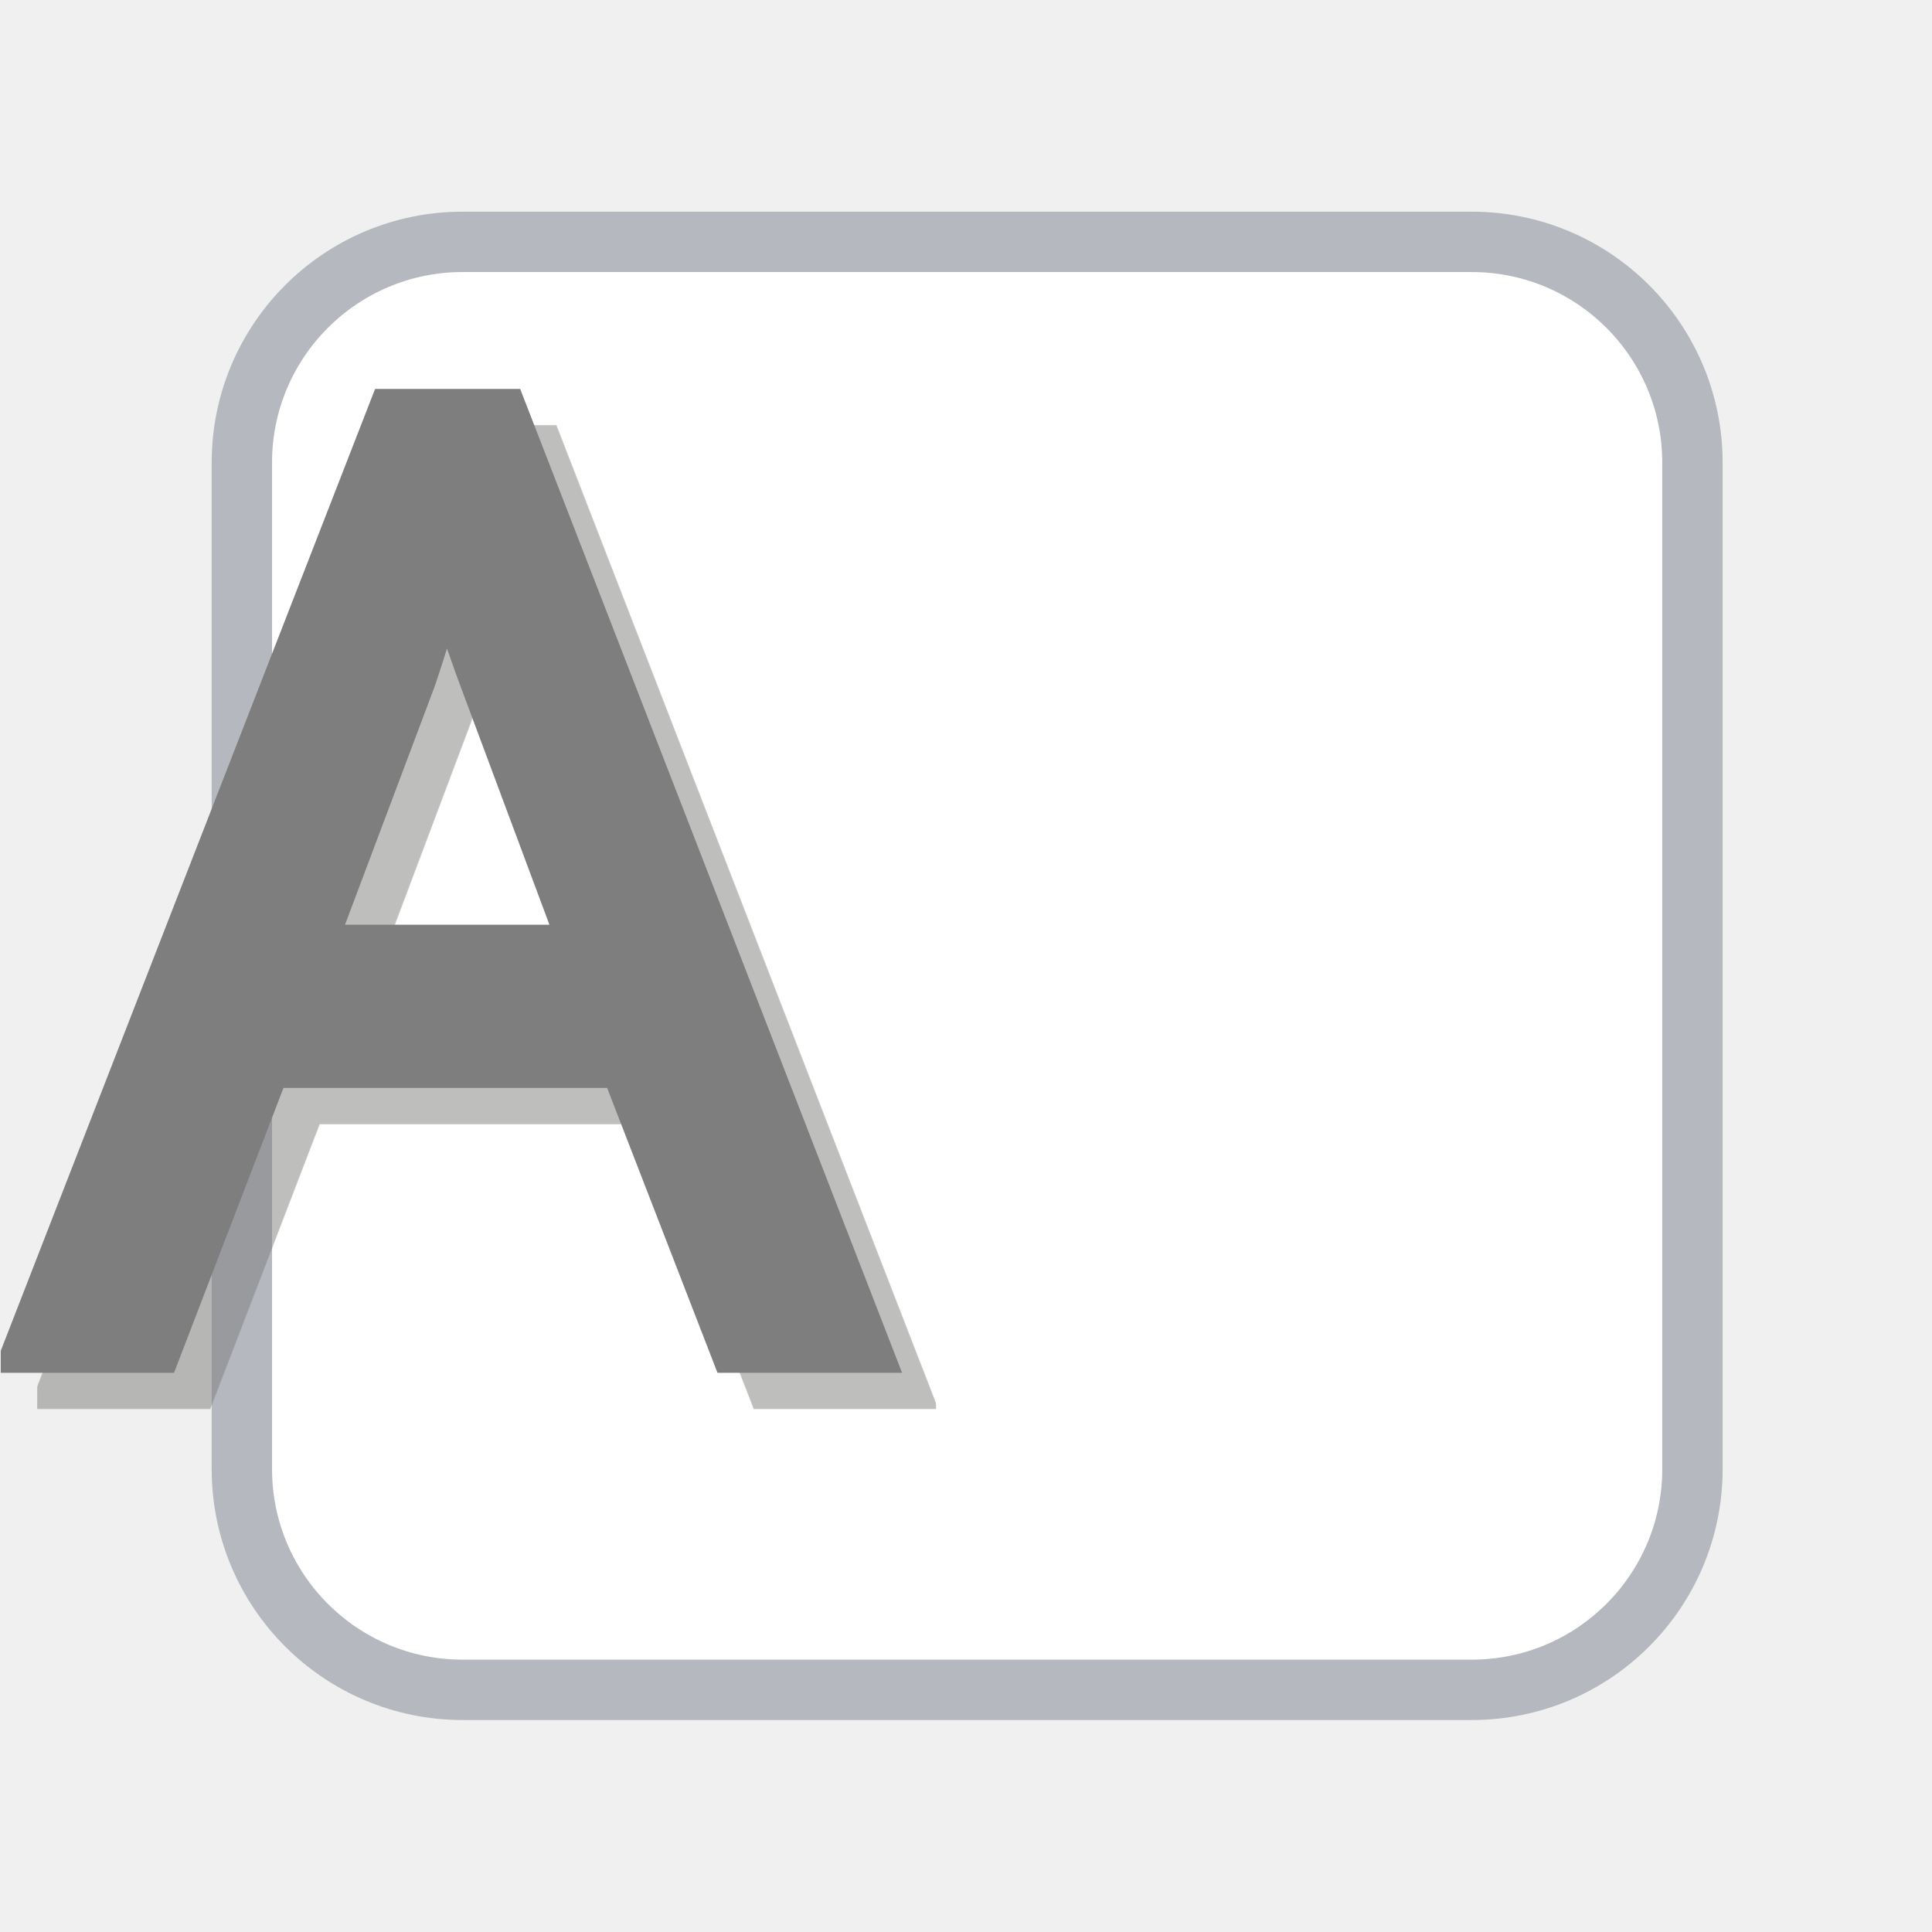
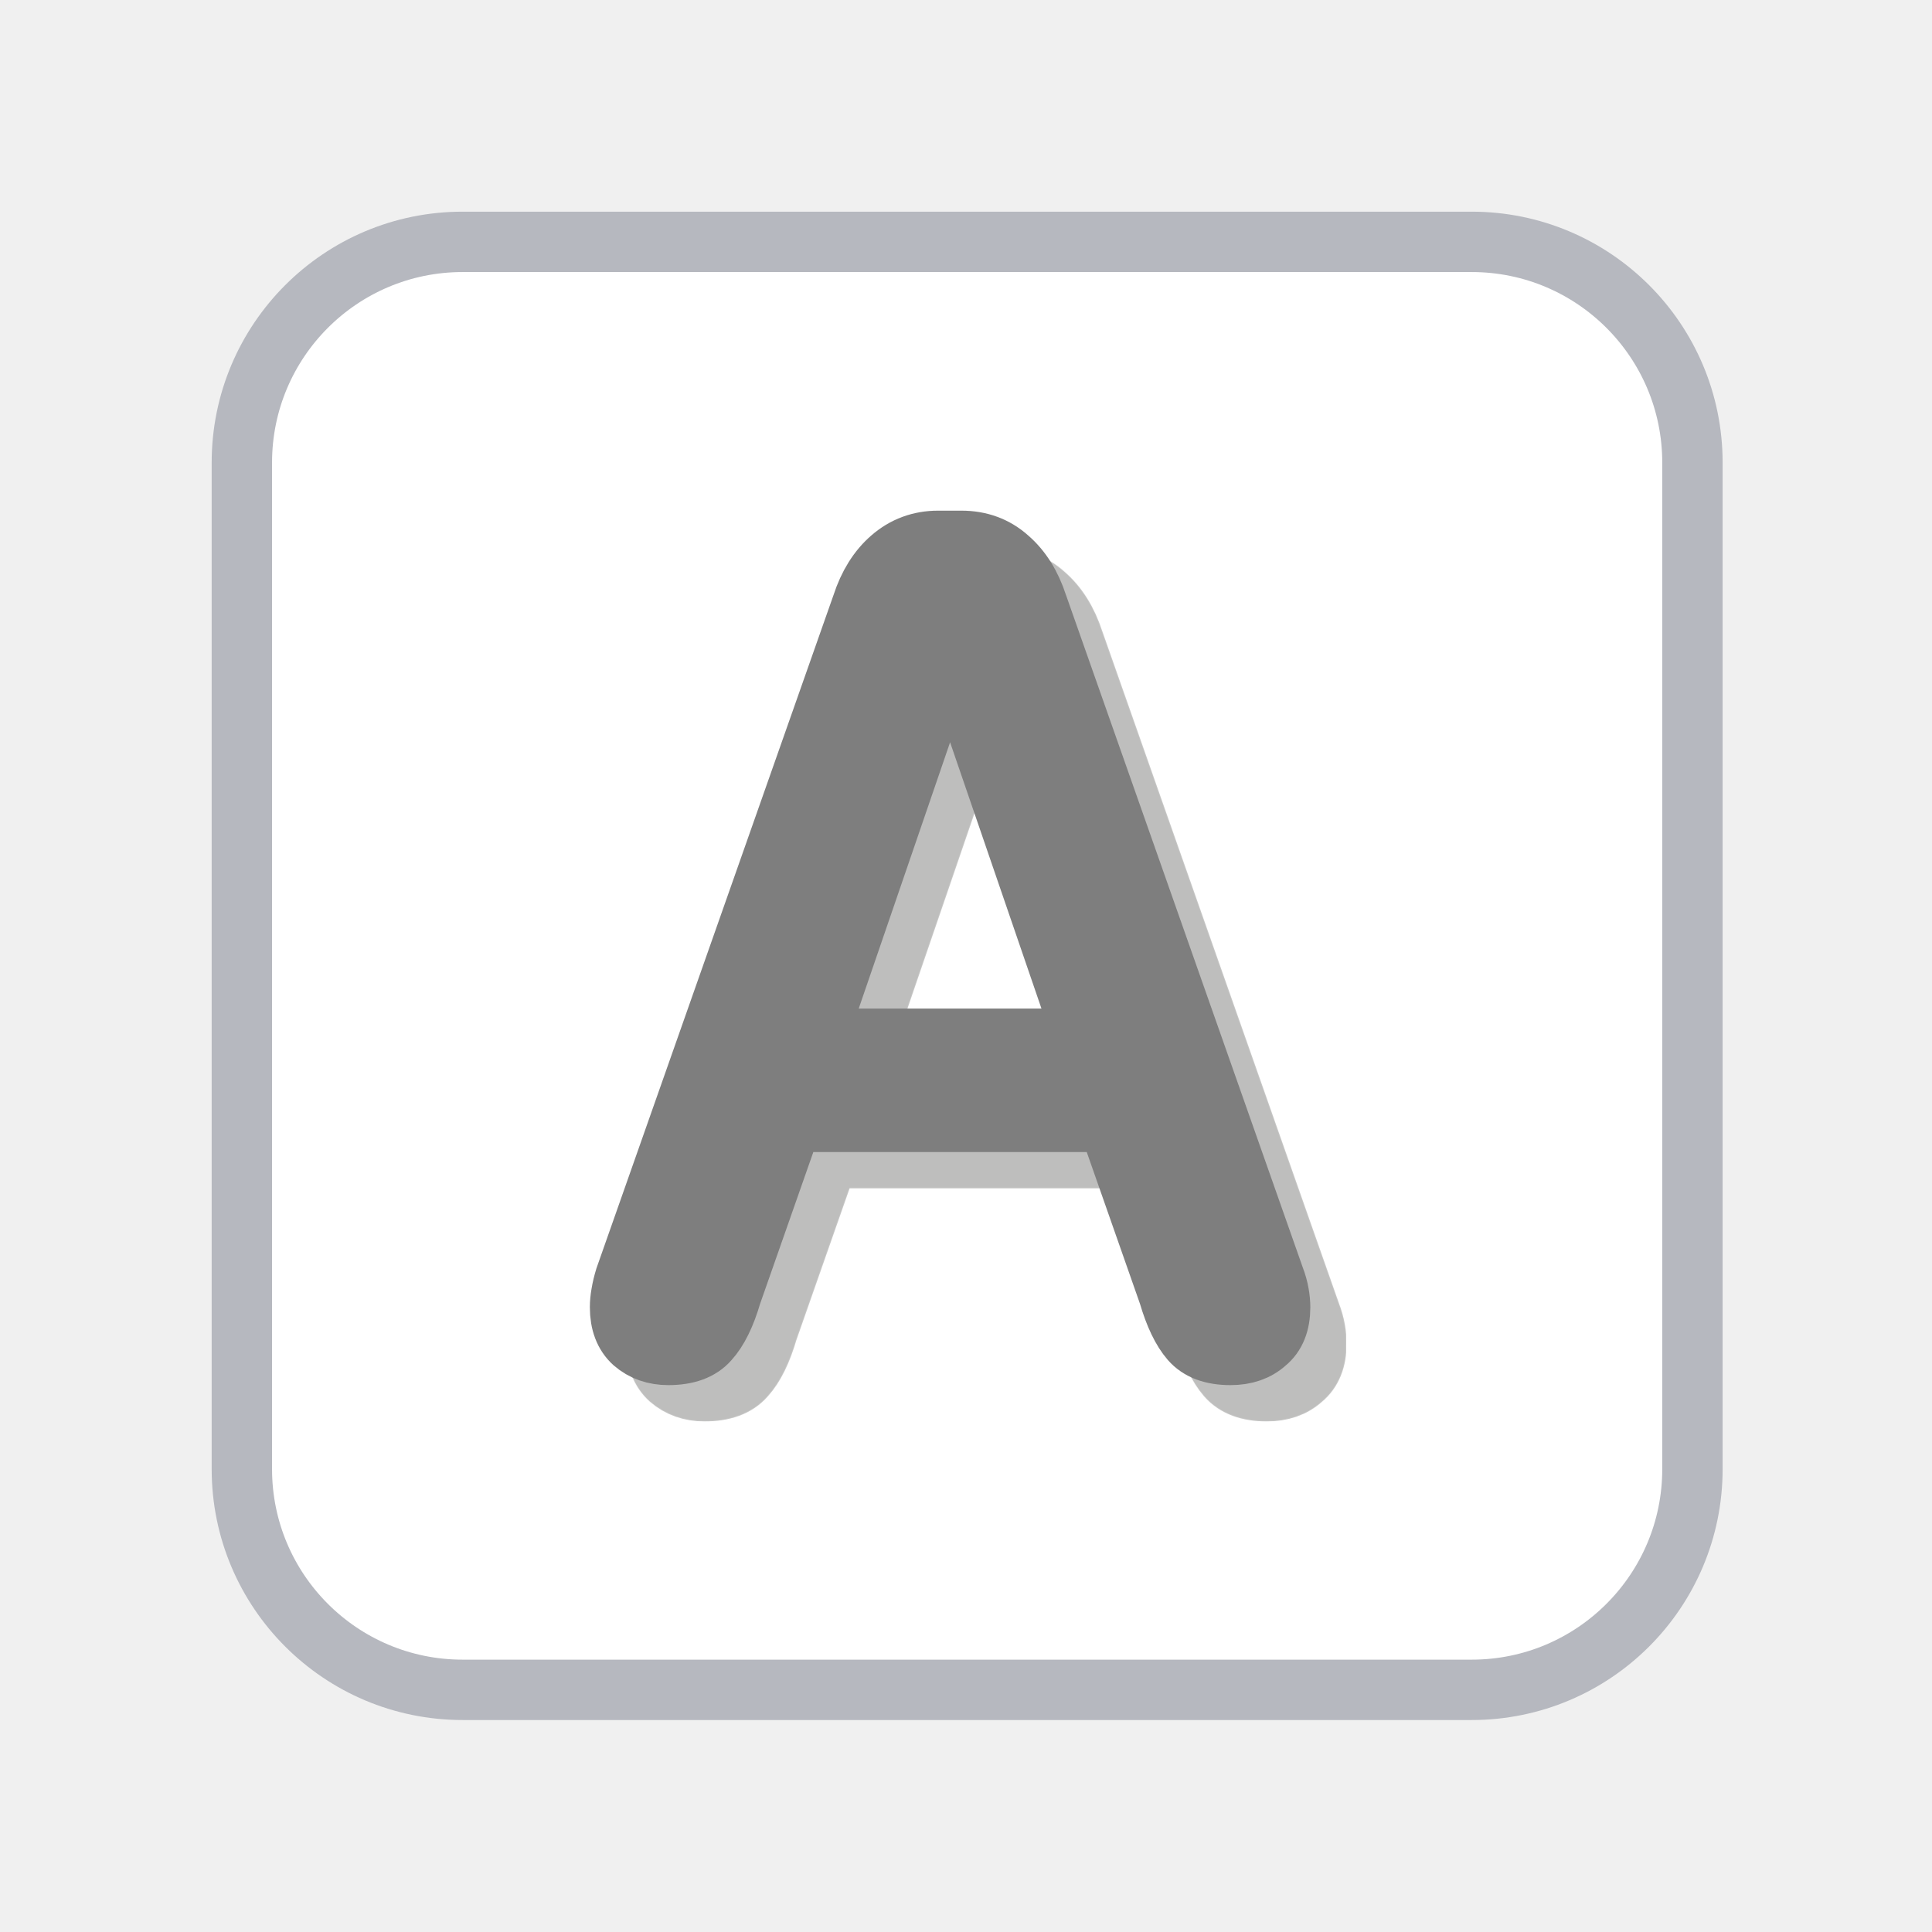
<svg xmlns="http://www.w3.org/2000/svg" viewBox="0 0 32 32" version="1.1" id="svg1">
  <defs id="defs1">
    <rect x="3.562" y="3.594" width="25" height="24.875" id="rect3" />
    <rect x="3.562" y="3.594" width="25" height="24.875" id="rect3-1" />
    <filter style="color-interpolation-filters:sRGB;" id="filter40" x="-0.056" y="-0.034" width="1.178" height="1.108">
      <feFlood result="flood" in="SourceGraphic" flood-opacity="0.498" flood-color="rgb(0,0,0)" id="feFlood39" />
      <feGaussianBlur result="blur" in="SourceGraphic" stdDeviation="0" id="feGaussianBlur39" />
      <feOffset result="offset" in="blur" dx="0.6" dy="0.6" id="feOffset39" />
      <feComposite result="comp1" operator="in" in="flood" in2="offset" id="feComposite39" />
      <feComposite result="comp2" operator="over" in="SourceGraphic" in2="comp1" id="feComposite40" />
    </filter>
-     <filter style="color-interpolation-filters:sRGB;" id="filter42" x="-0.043" y="-0.037" width="1.138" height="1.118">
+     <filter style="color-interpolation-filters:sRGB;" id="filter42" x="-0.046" y="-0.037" width="1.146" height="1.119">
      <feFlood result="flood" in="SourceGraphic" flood-opacity="0.498" flood-color="rgb(125,125,124)" id="feFlood40" />
      <feGaussianBlur result="blur" in="SourceGraphic" stdDeviation="0" id="feGaussianBlur40" />
      <feOffset result="offset" in="blur" dx="0.6" dy="0.6" id="feOffset40" />
      <feComposite result="comp1" operator="in" in="flood" in2="offset" id="feComposite41" />
      <feComposite result="comp2" operator="over" in="SourceGraphic" in2="comp1" id="feComposite42" />
    </filter>
  </defs>
  <rect style="fill:#ffffff;fill-opacity:1;fill-rule:nonzero;stroke:#b6b8bf;stroke-opacity:1" id="rect1" width="24.026" height="23.983" x="4.006" y="4.006" ry="3.656" />
-   <text xml:space="preserve" style="font-style:normal;font-variant:normal;font-weight:normal;font-stretch:normal;font-size:21.333px;font-family:'Cascadia Code';-inkscape-font-specification:'Cascadia Code, Normal';font-variant-ligatures:normal;font-variant-caps:normal;font-variant-numeric:normal;font-variant-east-asian:normal;text-align:center;text-anchor:middle;fill:#7e7e7e;fill-opacity:1;stroke:#7e7e7e;stroke-opacity:1;paint-order:markers fill stroke;filter:url(#filter42)" x="15.737" y="22.239" id="text40">
-     <tspan id="tspan44" x="15.737" y="22.239" style="font-style:normal;font-variant:normal;font-weight:normal;font-stretch:normal;font-size:21.333px;font-family:Sono;-inkscape-font-specification:'Sono, Normal';font-variant-ligatures:normal;font-variant-caps:normal;font-variant-numeric:normal;font-variant-east-asian:normal">A</tspan>
-   </text>
+   <path style="font-size:21.333px;font-family:Sono;-inkscape-font-specification:'Sono, Normal';text-align:center;text-anchor:middle;fill:#7e7e7e;stroke:#7e7e7e;paint-order:markers fill stroke;filter:url(#filter42)" d="m 11.07,22.442 q -0.341,0 -0.576,-0.203 -0.224,-0.203 -0.224,-0.587 0,-0.107 0.021,-0.224 0.021,-0.128 0.064,-0.267 l 3.925,-11.147 q 0.16,-0.491 0.48,-0.768 0.331,-0.288 0.779,-0.288 h 0.384 q 0.459,0 0.779,0.288 0.32,0.277 0.48,0.768 l 3.925,11.147 q 0.053,0.139 0.075,0.267 0.021,0.117 0.021,0.224 0,0.395 -0.235,0.587 -0.224,0.203 -0.587,0.203 -0.448,0 -0.661,-0.245 -0.213,-0.245 -0.363,-0.757 l -1.003,-2.859 h -5.237 l -1.003,2.859 q -0.149,0.512 -0.373,0.757 -0.213,0.245 -0.672,0.245 z m 2.453,-5.237 h 4.427 l -2.112,-6.155 q -0.032,-0.107 -0.064,-0.213 -0.021,-0.117 -0.043,-0.203 -0.011,0.085 -0.043,0.203 -0.021,0.107 -0.053,0.213 z" id="text40" aria-label="A" />
</svg>
